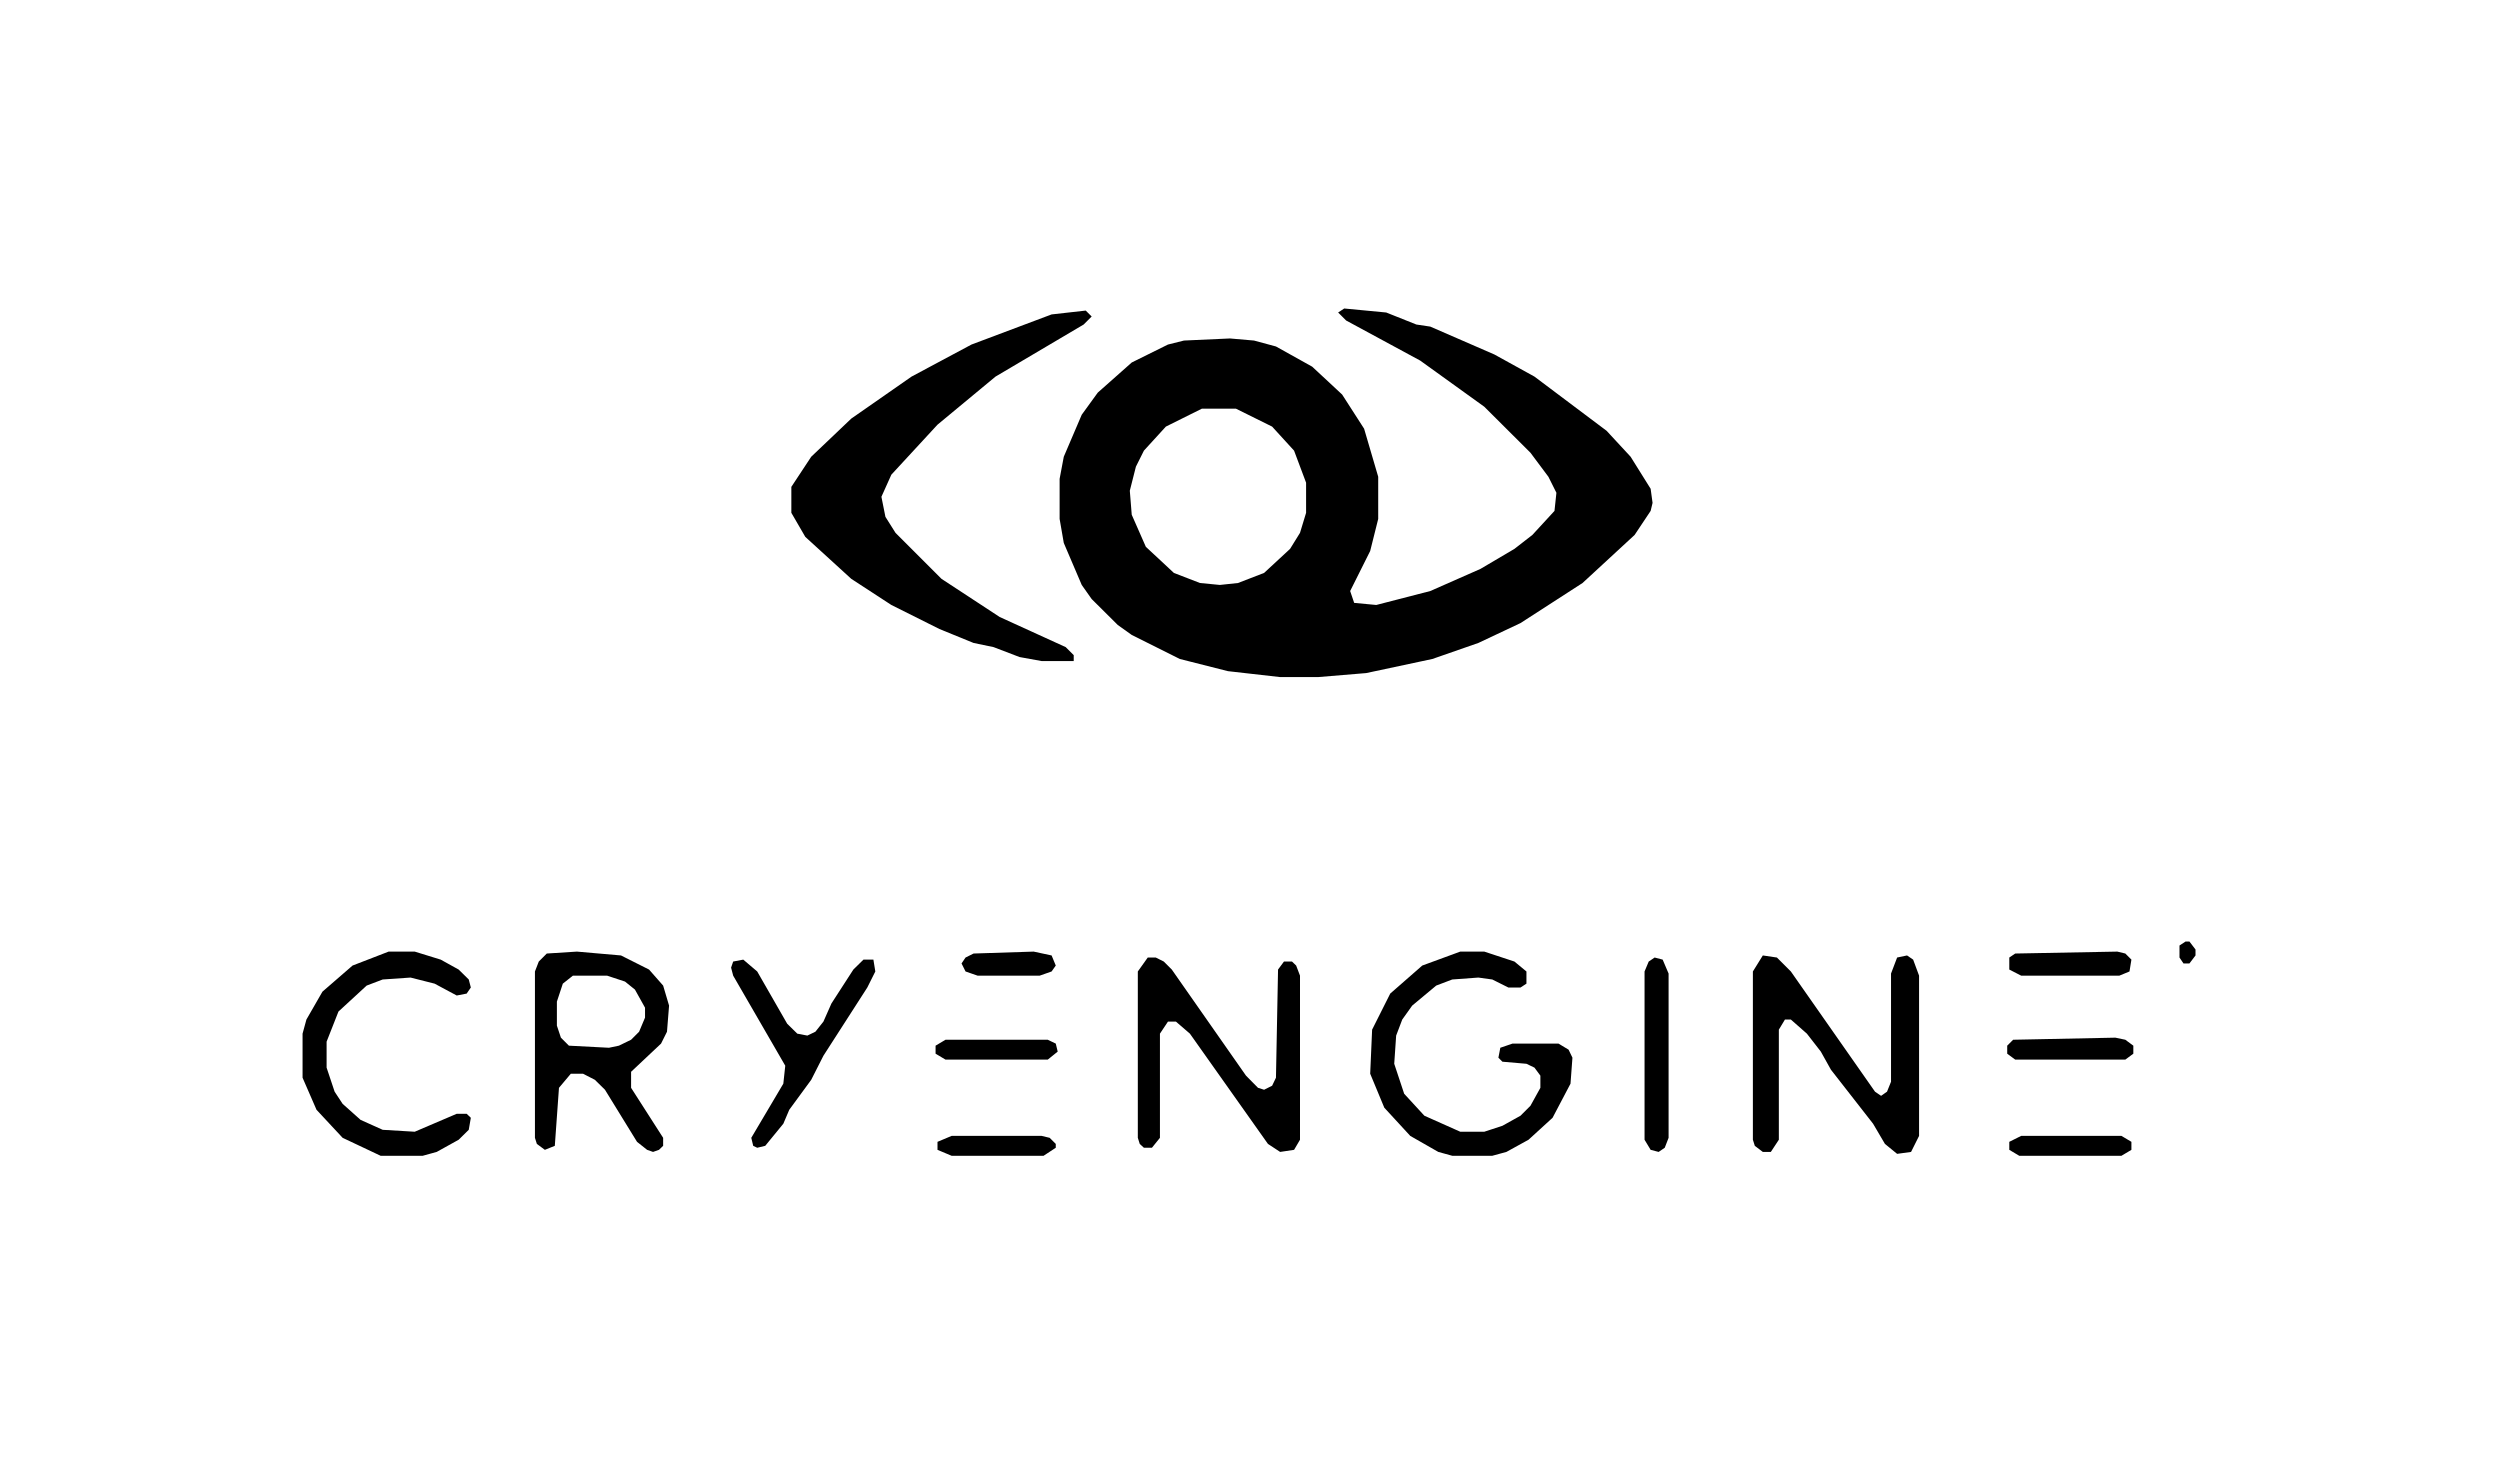
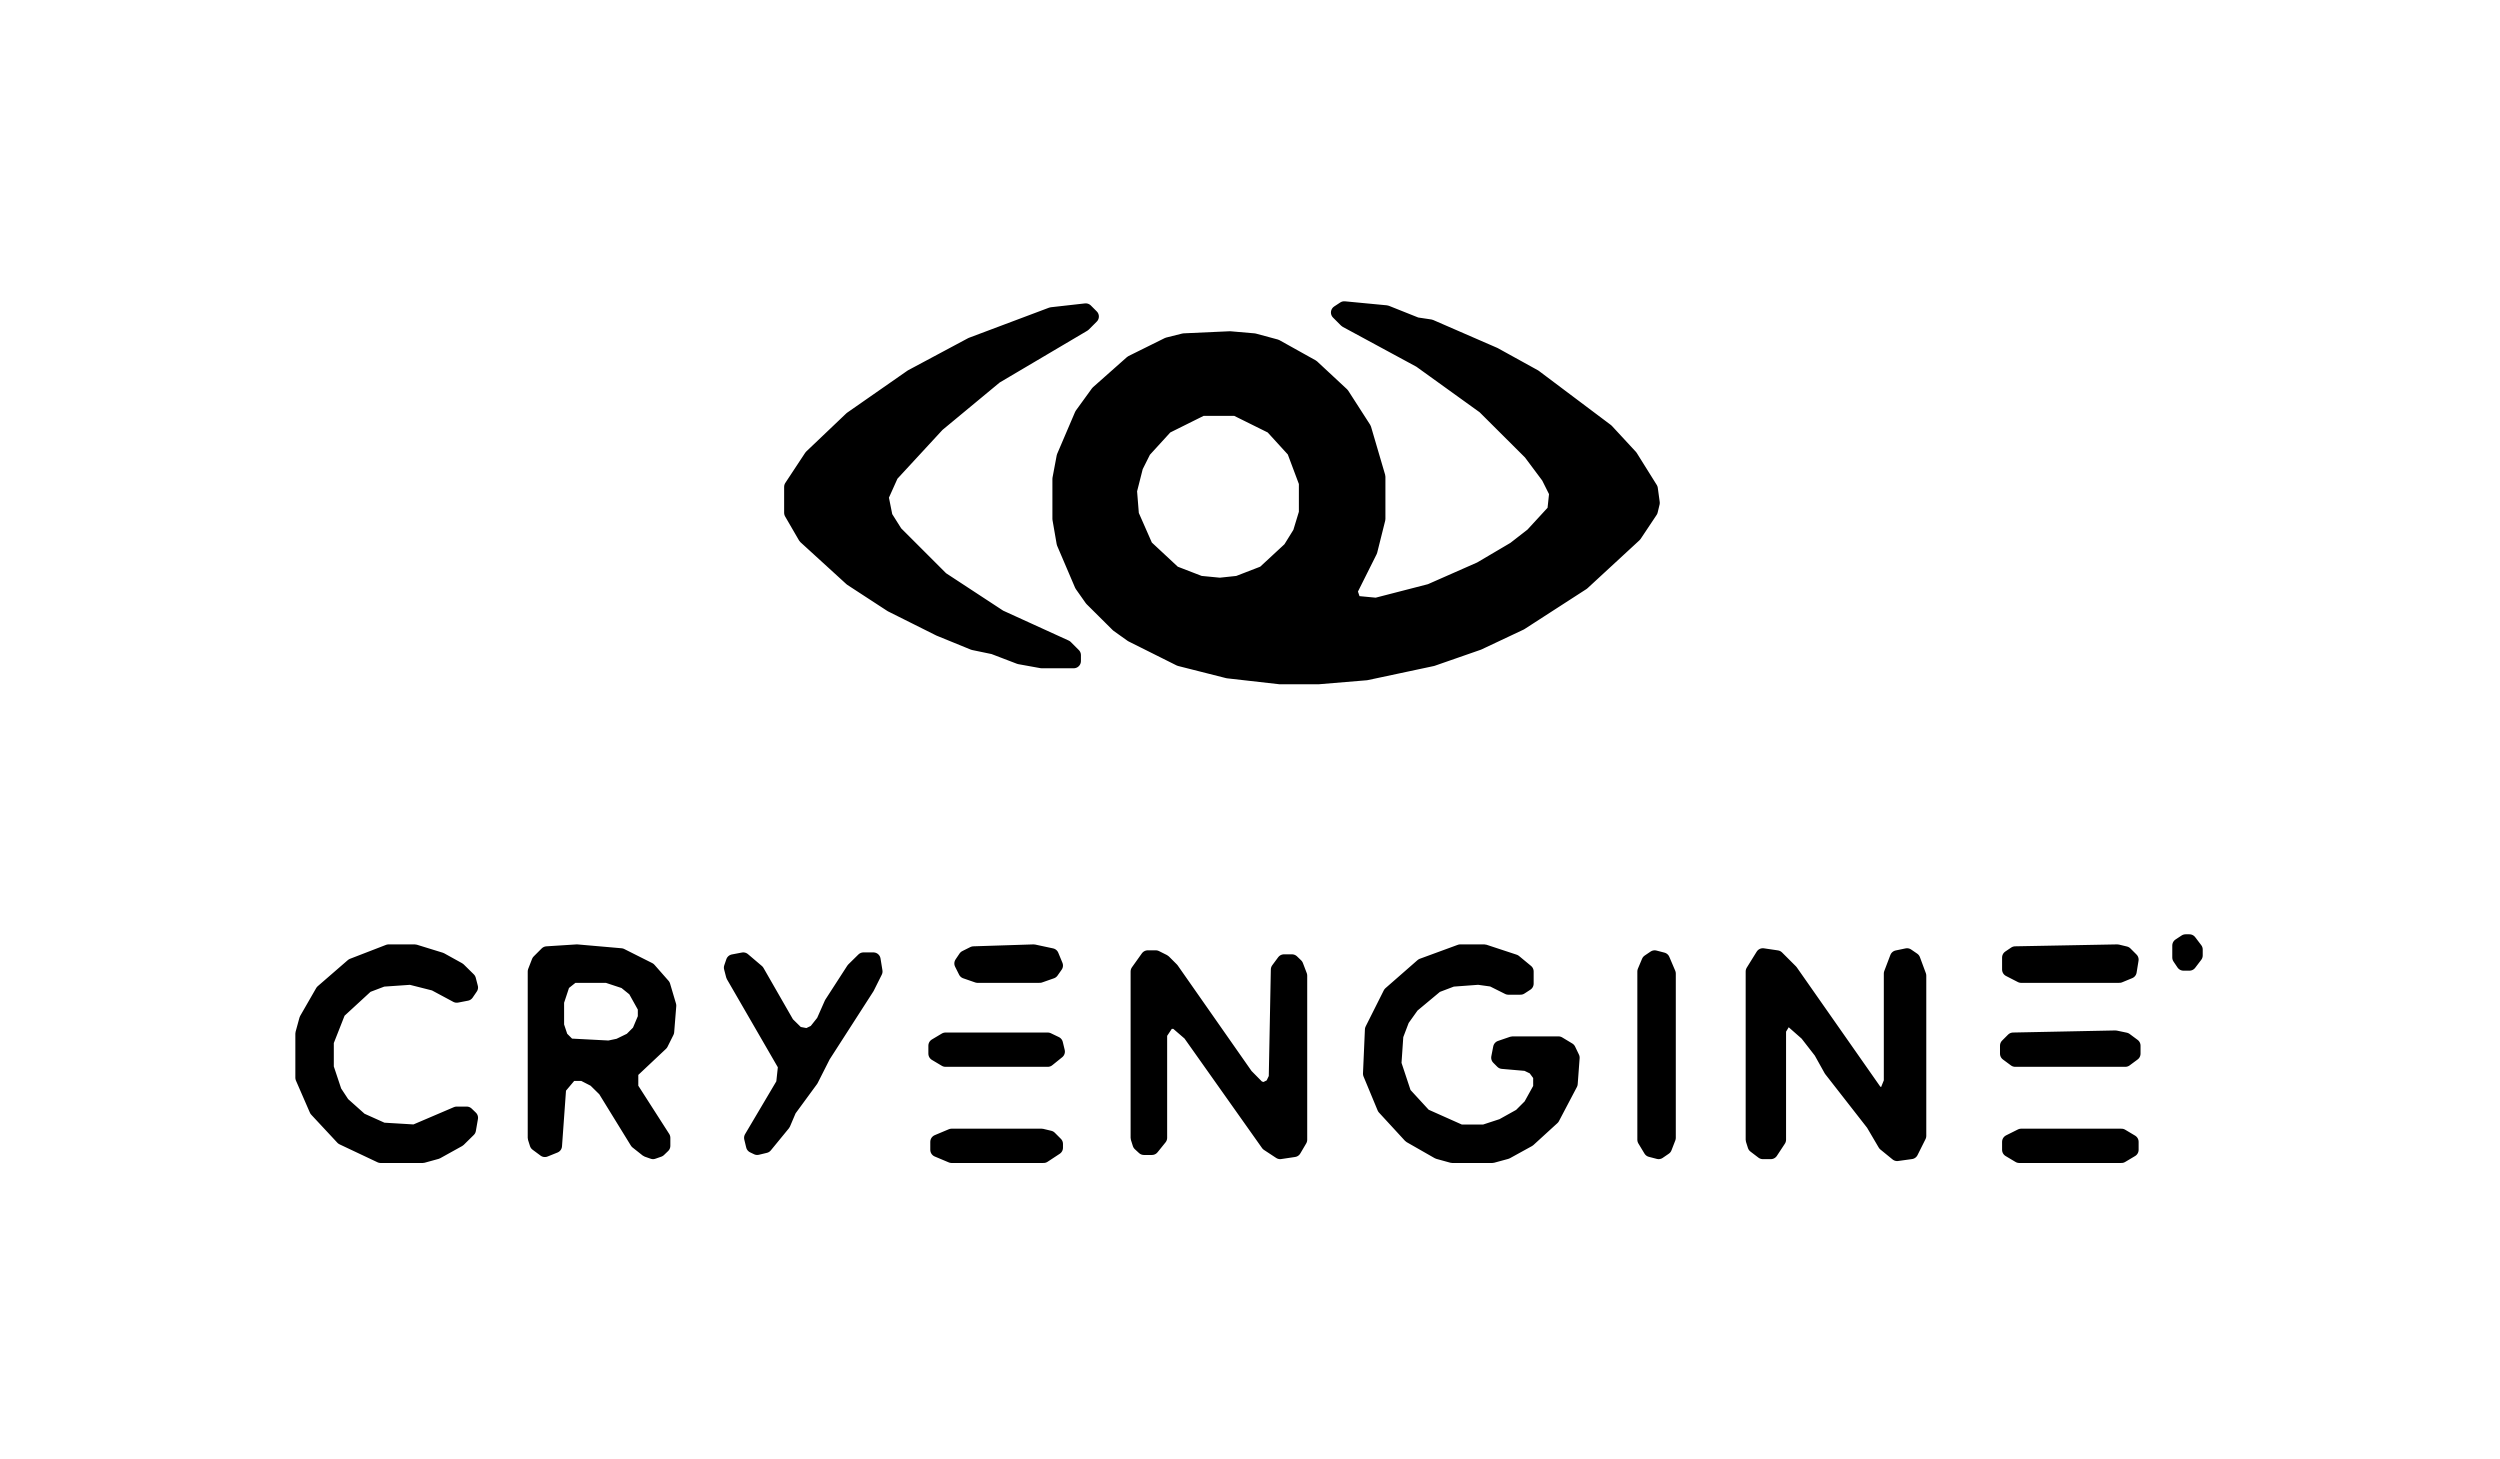
<svg xmlns="http://www.w3.org/2000/svg" viewBox="0 0 156 91">
-   <path fill="#000" fill-rule="evenodd" d="M125.38 71.25 L125.38 71.75 L126.00 72.12 L132.38 72.12 L133.00 71.75 L133.00 71.25 L132.38 70.88 L126.12 70.88Z M58.50 71.25 L58.50 71.75 L59.38 72.12 L65.12 72.12 L65.88 71.62 L65.88 71.38 L65.50 71.00 L65.00 70.88 L59.38 70.88Z M58.38 65.25 L58.38 65.75 L59.00 66.12 L65.38 66.12 L66.00 65.62 L65.88 65.12 L65.38 64.88 L59.00 64.88Z M133.12 65.25 L132.62 64.88 L132.00 64.75 L125.62 64.88 L125.25 65.25 L125.25 65.75 L125.75 66.12 L132.62 66.12 L133.12 65.75Z M54.50 59.88 L53.88 59.88 L53.25 60.50 L51.88 62.62 L51.38 63.75 L50.88 64.38 L50.38 64.62 L49.75 64.50 L49.12 63.88 L47.25 60.62 L46.38 59.88 L45.75 60.00 L45.62 60.38 L45.75 60.88 L49.00 66.50 L48.88 67.62 L46.88 71.00 L47.00 71.50 L47.25 71.62 L47.75 71.50 L48.88 70.12 L49.25 69.25 L50.62 67.38 L51.38 65.88 L54.12 61.62 L54.62 60.62Z M103.25 59.75 L102.88 60.00 L102.62 60.62 L102.62 71.12 L103.00 71.75 L103.50 71.88 L103.88 71.62 L104.12 71.00 L104.12 60.75 L103.75 59.88Z M71.62 59.75 L71.00 60.62 L71.00 71.00 L71.12 71.38 L71.38 71.62 L71.88 71.62 L72.38 71.00 L72.38 64.50 L72.88 63.75 L73.38 63.75 L74.25 64.50 L79.12 71.38 L79.88 71.88 L80.75 71.75 L81.12 71.12 L81.12 60.88 L80.88 60.25 L80.62 60.00 L80.12 60.00 L79.75 60.50 L79.62 67.25 L79.38 67.75 L78.88 68.00 L78.50 67.88 L77.75 67.12 L73.12 60.50 L72.62 60.00 L72.12 59.75Z M110.00 59.62 L109.38 60.62 L109.38 71.12 L109.50 71.50 L110.00 71.88 L110.50 71.88 L111.00 71.12 L111.00 64.25 L111.38 63.62 L111.75 63.62 L112.75 64.50 L113.62 65.62 L114.25 66.75 L116.88 70.12 L117.62 71.38 L118.38 72.00 L119.25 71.88 L119.75 70.88 L119.75 60.88 L119.38 59.88 L119.00 59.62 L118.38 59.75 L118.00 60.75 L118.00 67.50 L117.75 68.12 L117.38 68.38 L117.00 68.12 L111.75 60.62 L110.88 59.75Z M133.00 59.88 L132.62 59.50 L132.12 59.38 L125.75 59.50 L125.38 59.75 L125.38 60.50 L126.12 60.88 L132.25 60.88 L132.88 60.62Z M91.12 59.38 L88.75 60.25 L86.75 62.00 L85.62 64.25 L85.50 67.00 L86.38 69.12 L88.00 70.88 L89.75 71.88 L90.62 72.12 L93.12 72.12 L94.00 71.88 L95.38 71.12 L96.88 69.75 L98.00 67.62 L98.12 66.00 L97.88 65.50 L97.25 65.12 L94.38 65.12 L93.62 65.38 L93.50 66.00 L93.75 66.25 L95.25 66.38 L95.75 66.62 L96.12 67.12 L96.12 67.88 L95.50 69.00 L94.88 69.62 L93.75 70.25 L92.62 70.62 L91.12 70.62 L88.88 69.62 L87.62 68.25 L87.00 66.38 L87.12 64.62 L87.50 63.62 L88.12 62.75 L89.62 61.50 L90.62 61.12 L92.25 61.00 L93.12 61.12 L94.12 61.62 L94.88 61.62 L95.25 61.38 L95.25 60.62 L94.50 60.00 L92.62 59.38Z M60.00 60.12 L60.25 60.62 L61.00 60.88 L64.88 60.88 L65.62 60.62 L65.88 60.25 L65.62 59.62 L64.50 59.38 L60.75 59.50 L60.25 59.75Z M34.12 59.50 L33.62 60.00 L33.38 60.62 L33.38 71.00 L33.50 71.38 L34.00 71.75 L34.62 71.50 L34.88 67.88 L35.62 67.00 L36.38 67.00 L37.12 67.38 L37.75 68.00 L39.75 71.25 L40.38 71.75 L40.75 71.88 L41.12 71.75 L41.38 71.50 L41.38 71.00 L39.38 67.88 L39.38 66.88 L41.25 65.12 L41.62 64.38 L41.75 62.75 L41.38 61.50 L40.50 60.50 L38.75 59.62 L36.00 59.38Z M35.12 61.38 L35.75 60.88 L37.88 60.88 L39.00 61.25 L39.62 61.75 L40.25 62.88 L40.25 63.50 L39.88 64.38 L39.38 64.88 L38.62 65.25 L38.00 65.38 L35.50 65.25 L35.00 64.75 L34.75 64.00 L34.75 62.50Z M24.25 59.38 L22.00 60.25 L20.12 61.88 L19.12 63.62 L18.88 64.50 L18.88 67.25 L19.75 69.25 L21.38 71.00 L23.75 72.12 L26.38 72.12 L27.25 71.88 L28.62 71.12 L29.25 70.50 L29.38 69.75 L29.12 69.50 L28.50 69.50 L25.88 70.62 L23.88 70.50 L22.50 69.88 L21.38 68.88 L20.88 68.12 L20.38 66.62 L20.38 65.00 L21.12 63.12 L22.88 61.50 L23.88 61.12 L25.62 61.00 L27.12 61.38 L28.50 62.12 L29.12 62.00 L29.38 61.62 L29.25 61.12 L28.62 60.50 L27.50 59.88 L25.88 59.38Z M136.38 58.75 L136.00 59.00 L136.00 59.75 L136.25 60.12 L136.62 60.12 L137.00 59.62 L137.00 59.25 L136.62 58.75Z M67.75 19.38 L65.62 19.62 L60.62 21.50 L56.88 23.50 L53.12 26.12 L50.62 28.50 L49.38 30.38 L49.38 32.00 L50.25 33.50 L53.12 36.12 L55.62 37.75 L58.62 39.25 L60.75 40.12 L62.00 40.38 L63.62 41.00 L65.00 41.25 L67.00 41.25 L67.00 40.88 L66.50 40.38 L62.38 38.50 L58.75 36.12 L55.88 33.25 L55.25 32.25 L55.00 31.00 L55.62 29.62 L58.50 26.50 L62.12 23.50 L67.62 20.25 L68.12 19.75Z M103.00 30.50 L101.75 28.50 L100.25 26.88 L95.75 23.50 L93.25 22.12 L89.25 20.38 L88.38 20.25 L86.50 19.50 L83.88 19.25 L83.50 19.50 L84.00 20.00 L88.62 22.50 L92.62 25.38 L95.50 28.25 L96.62 29.75 L97.12 30.75 L97.00 31.88 L95.62 33.38 L94.50 34.25 L92.38 35.50 L89.25 36.88 L85.88 37.75 L84.50 37.62 L84.25 36.88 L85.50 34.38 L86.00 32.38 L86.00 29.75 L85.12 26.75 L83.75 24.62 L81.88 22.88 L79.62 21.62 L78.25 21.25 L76.75 21.12 L73.88 21.25 L72.88 21.50 L70.62 22.62 L68.50 24.50 L67.50 25.88 L66.38 28.50 L66.12 29.88 L66.12 32.38 L66.38 33.88 L67.50 36.50 L68.12 37.38 L69.75 39.00 L70.62 39.62 L73.62 41.12 L76.62 41.88 L79.88 42.25 L82.25 42.25 L85.25 42.00 L89.38 41.12 L92.25 40.12 L94.88 38.88 L98.75 36.38 L102.00 33.38 L103.00 31.88 L103.12 31.38Z M75.00 25.50 L77.12 25.50 L79.38 26.62 L80.75 28.12 L81.50 30.12 L81.50 32.00 L81.12 33.25 L80.50 34.25 L78.88 35.75 L77.25 36.38 L76.12 36.50 L74.88 36.38 L73.25 35.75 L71.50 34.12 L70.62 32.12 L70.50 30.62 L70.88 29.12 L71.38 28.12 L72.75 26.62Z" />
+   <path fill="#000" stroke="#000" stroke-width="0.9" stroke-linejoin="round" fill-rule="evenodd" d="M125.38 71.25 L125.38 71.75 L126.00 72.12 L132.38 72.12 L133.00 71.75 L133.00 71.25 L132.38 70.88 L126.12 70.88Z M58.50 71.25 L58.50 71.75 L59.38 72.12 L65.12 72.12 L65.88 71.62 L65.88 71.38 L65.50 71.00 L65.00 70.88 L59.38 70.88Z M58.38 65.25 L58.38 65.75 L59.00 66.12 L65.38 66.12 L66.00 65.62 L65.88 65.12 L65.38 64.88 L59.00 64.88Z M133.12 65.25 L132.62 64.88 L132.00 64.75 L125.62 64.88 L125.25 65.25 L125.25 65.75 L125.75 66.12 L132.62 66.12 L133.12 65.75Z M54.50 59.88 L53.88 59.88 L53.25 60.50 L51.88 62.62 L51.38 63.75 L50.88 64.38 L50.38 64.62 L49.75 64.50 L49.12 63.88 L47.25 60.62 L46.38 59.88 L45.75 60.00 L45.62 60.38 L45.75 60.88 L49.00 66.50 L48.88 67.62 L46.88 71.00 L47.00 71.50 L47.25 71.62 L47.75 71.50 L48.88 70.12 L49.25 69.25 L50.62 67.38 L51.38 65.88 L54.12 61.62 L54.62 60.62Z M103.25 59.75 L102.88 60.00 L102.62 60.62 L102.62 71.12 L103.00 71.75 L103.50 71.88 L103.88 71.62 L104.12 71.00 L104.12 60.75 L103.75 59.88Z M71.62 59.75 L71.00 60.62 L71.00 71.00 L71.12 71.38 L71.38 71.62 L71.88 71.62 L72.38 71.00 L72.38 64.50 L72.88 63.75 L73.38 63.75 L74.25 64.50 L79.12 71.38 L79.88 71.88 L80.75 71.75 L81.12 71.12 L81.12 60.88 L80.88 60.25 L80.62 60.00 L80.12 60.00 L79.75 60.50 L79.62 67.25 L79.38 67.75 L78.88 68.00 L78.50 67.88 L77.75 67.12 L73.12 60.50 L72.62 60.00 L72.12 59.75Z M110.00 59.62 L109.38 60.62 L109.38 71.12 L109.50 71.50 L110.00 71.88 L110.50 71.88 L111.00 71.12 L111.00 64.25 L111.38 63.62 L111.75 63.62 L112.75 64.50 L113.62 65.62 L114.25 66.75 L116.88 70.12 L117.62 71.38 L118.38 72.00 L119.25 71.88 L119.75 70.88 L119.75 60.88 L119.38 59.88 L119.00 59.62 L118.38 59.75 L118.00 60.75 L118.00 67.50 L117.75 68.12 L117.38 68.38 L117.00 68.12 L111.75 60.62 L110.88 59.75Z M133.00 59.88 L132.62 59.50 L132.12 59.38 L125.75 59.50 L125.38 59.75 L125.38 60.50 L126.12 60.88 L132.25 60.88 L132.88 60.62Z M91.12 59.38 L88.75 60.25 L86.75 62.00 L85.62 64.25 L85.50 67.00 L86.38 69.12 L88.00 70.88 L89.75 71.88 L90.62 72.12 L93.12 72.12 L94.00 71.88 L95.38 71.12 L96.88 69.75 L98.00 67.62 L98.12 66.00 L97.88 65.50 L97.25 65.12 L94.38 65.12 L93.62 65.38 L93.50 66.00 L93.75 66.25 L95.25 66.38 L95.75 66.62 L96.12 67.12 L96.12 67.88 L95.50 69.00 L94.88 69.62 L93.75 70.25 L92.62 70.62 L91.12 70.62 L88.88 69.62 L87.62 68.25 L87.00 66.38 L87.12 64.62 L87.50 63.62 L88.12 62.75 L89.62 61.50 L90.62 61.12 L92.25 61.00 L93.12 61.12 L94.12 61.62 L94.88 61.62 L95.25 61.38 L95.25 60.62 L94.50 60.00 L92.62 59.38Z M60.00 60.12 L60.25 60.62 L61.00 60.88 L64.88 60.88 L65.62 60.62 L65.88 60.25 L65.62 59.62 L64.50 59.38 L60.75 59.50 L60.25 59.75Z M34.12 59.50 L33.62 60.00 L33.38 60.62 L33.38 71.00 L33.50 71.38 L34.00 71.75 L34.62 71.50 L34.88 67.88 L35.62 67.00 L36.38 67.00 L37.12 67.38 L37.75 68.00 L39.75 71.25 L40.38 71.75 L40.75 71.88 L41.12 71.75 L41.38 71.50 L41.38 71.00 L39.38 67.88 L39.38 66.88 L41.25 65.12 L41.62 64.38 L41.75 62.75 L41.38 61.50 L40.50 60.50 L38.75 59.62 L36.00 59.38Z M35.12 61.38 L35.75 60.88 L37.88 60.88 L39.00 61.25 L39.62 61.75 L40.25 62.88 L40.25 63.50 L39.88 64.38 L39.38 64.88 L38.62 65.25 L38.00 65.38 L35.50 65.25 L35.00 64.75 L34.75 64.00 L34.75 62.50Z M24.25 59.38 L22.00 60.25 L20.12 61.88 L19.12 63.62 L18.88 64.50 L18.88 67.25 L19.75 69.25 L21.38 71.00 L23.75 72.12 L26.38 72.12 L27.25 71.88 L28.62 71.12 L29.25 70.50 L29.38 69.75 L29.12 69.50 L28.50 69.50 L25.88 70.62 L23.88 70.50 L22.50 69.88 L21.38 68.88 L20.88 68.12 L20.38 66.62 L20.38 65.00 L21.12 63.12 L22.88 61.50 L23.88 61.12 L25.62 61.00 L27.12 61.38 L28.50 62.12 L29.12 62.00 L29.38 61.62 L29.25 61.12 L28.62 60.50 L27.50 59.88 L25.88 59.38Z M136.38 58.75 L136.00 59.00 L136.00 59.75 L136.25 60.12 L136.62 60.12 L137.00 59.62 L137.00 59.25 L136.62 58.75Z M67.75 19.38 L65.62 19.62 L60.62 21.50 L56.88 23.50 L53.12 26.12 L50.62 28.50 L49.38 30.38 L49.38 32.00 L50.25 33.50 L53.12 36.12 L55.62 37.75 L58.62 39.25 L60.75 40.12 L62.00 40.38 L63.62 41.00 L65.00 41.25 L67.00 41.25 L67.00 40.88 L66.50 40.38 L62.38 38.50 L58.75 36.12 L55.88 33.25 L55.25 32.25 L55.00 31.00 L55.62 29.62 L58.50 26.50 L62.12 23.50 L67.62 20.25 L68.12 19.75Z M103.00 30.50 L101.75 28.50 L100.25 26.88 L95.75 23.50 L93.25 22.12 L89.25 20.38 L88.38 20.25 L86.50 19.50 L83.88 19.25 L83.50 19.50 L84.00 20.00 L88.62 22.50 L92.62 25.38 L95.50 28.25 L96.62 29.75 L97.12 30.75 L97.00 31.88 L95.62 33.38 L94.50 34.25 L92.38 35.50 L89.25 36.88 L85.88 37.75 L84.50 37.62 L84.25 36.88 L85.50 34.38 L86.00 32.38 L86.00 29.75 L85.12 26.75 L83.75 24.62 L81.88 22.88 L79.62 21.62 L78.25 21.25 L76.75 21.12 L73.88 21.25 L72.88 21.50 L70.62 22.62 L68.50 24.50 L67.50 25.88 L66.38 28.50 L66.12 29.88 L66.12 32.38 L66.38 33.88 L67.50 36.50 L68.12 37.38 L69.75 39.00 L70.62 39.62 L73.62 41.12 L76.62 41.88 L79.88 42.25 L82.25 42.25 L85.25 42.00 L89.38 41.12 L92.25 40.12 L94.88 38.88 L98.75 36.38 L102.00 33.38 L103.00 31.88 L103.12 31.38Z M75.00 25.50 L77.12 25.50 L79.38 26.62 L80.75 28.12 L81.50 30.12 L81.50 32.00 L81.12 33.25 L80.50 34.25 L78.88 35.75 L77.25 36.38 L76.12 36.50 L74.88 36.38 L73.25 35.75 L71.50 34.12 L70.62 32.12 L70.50 30.62 L70.88 29.12 L71.38 28.12 L72.75 26.62Z" />
</svg>
